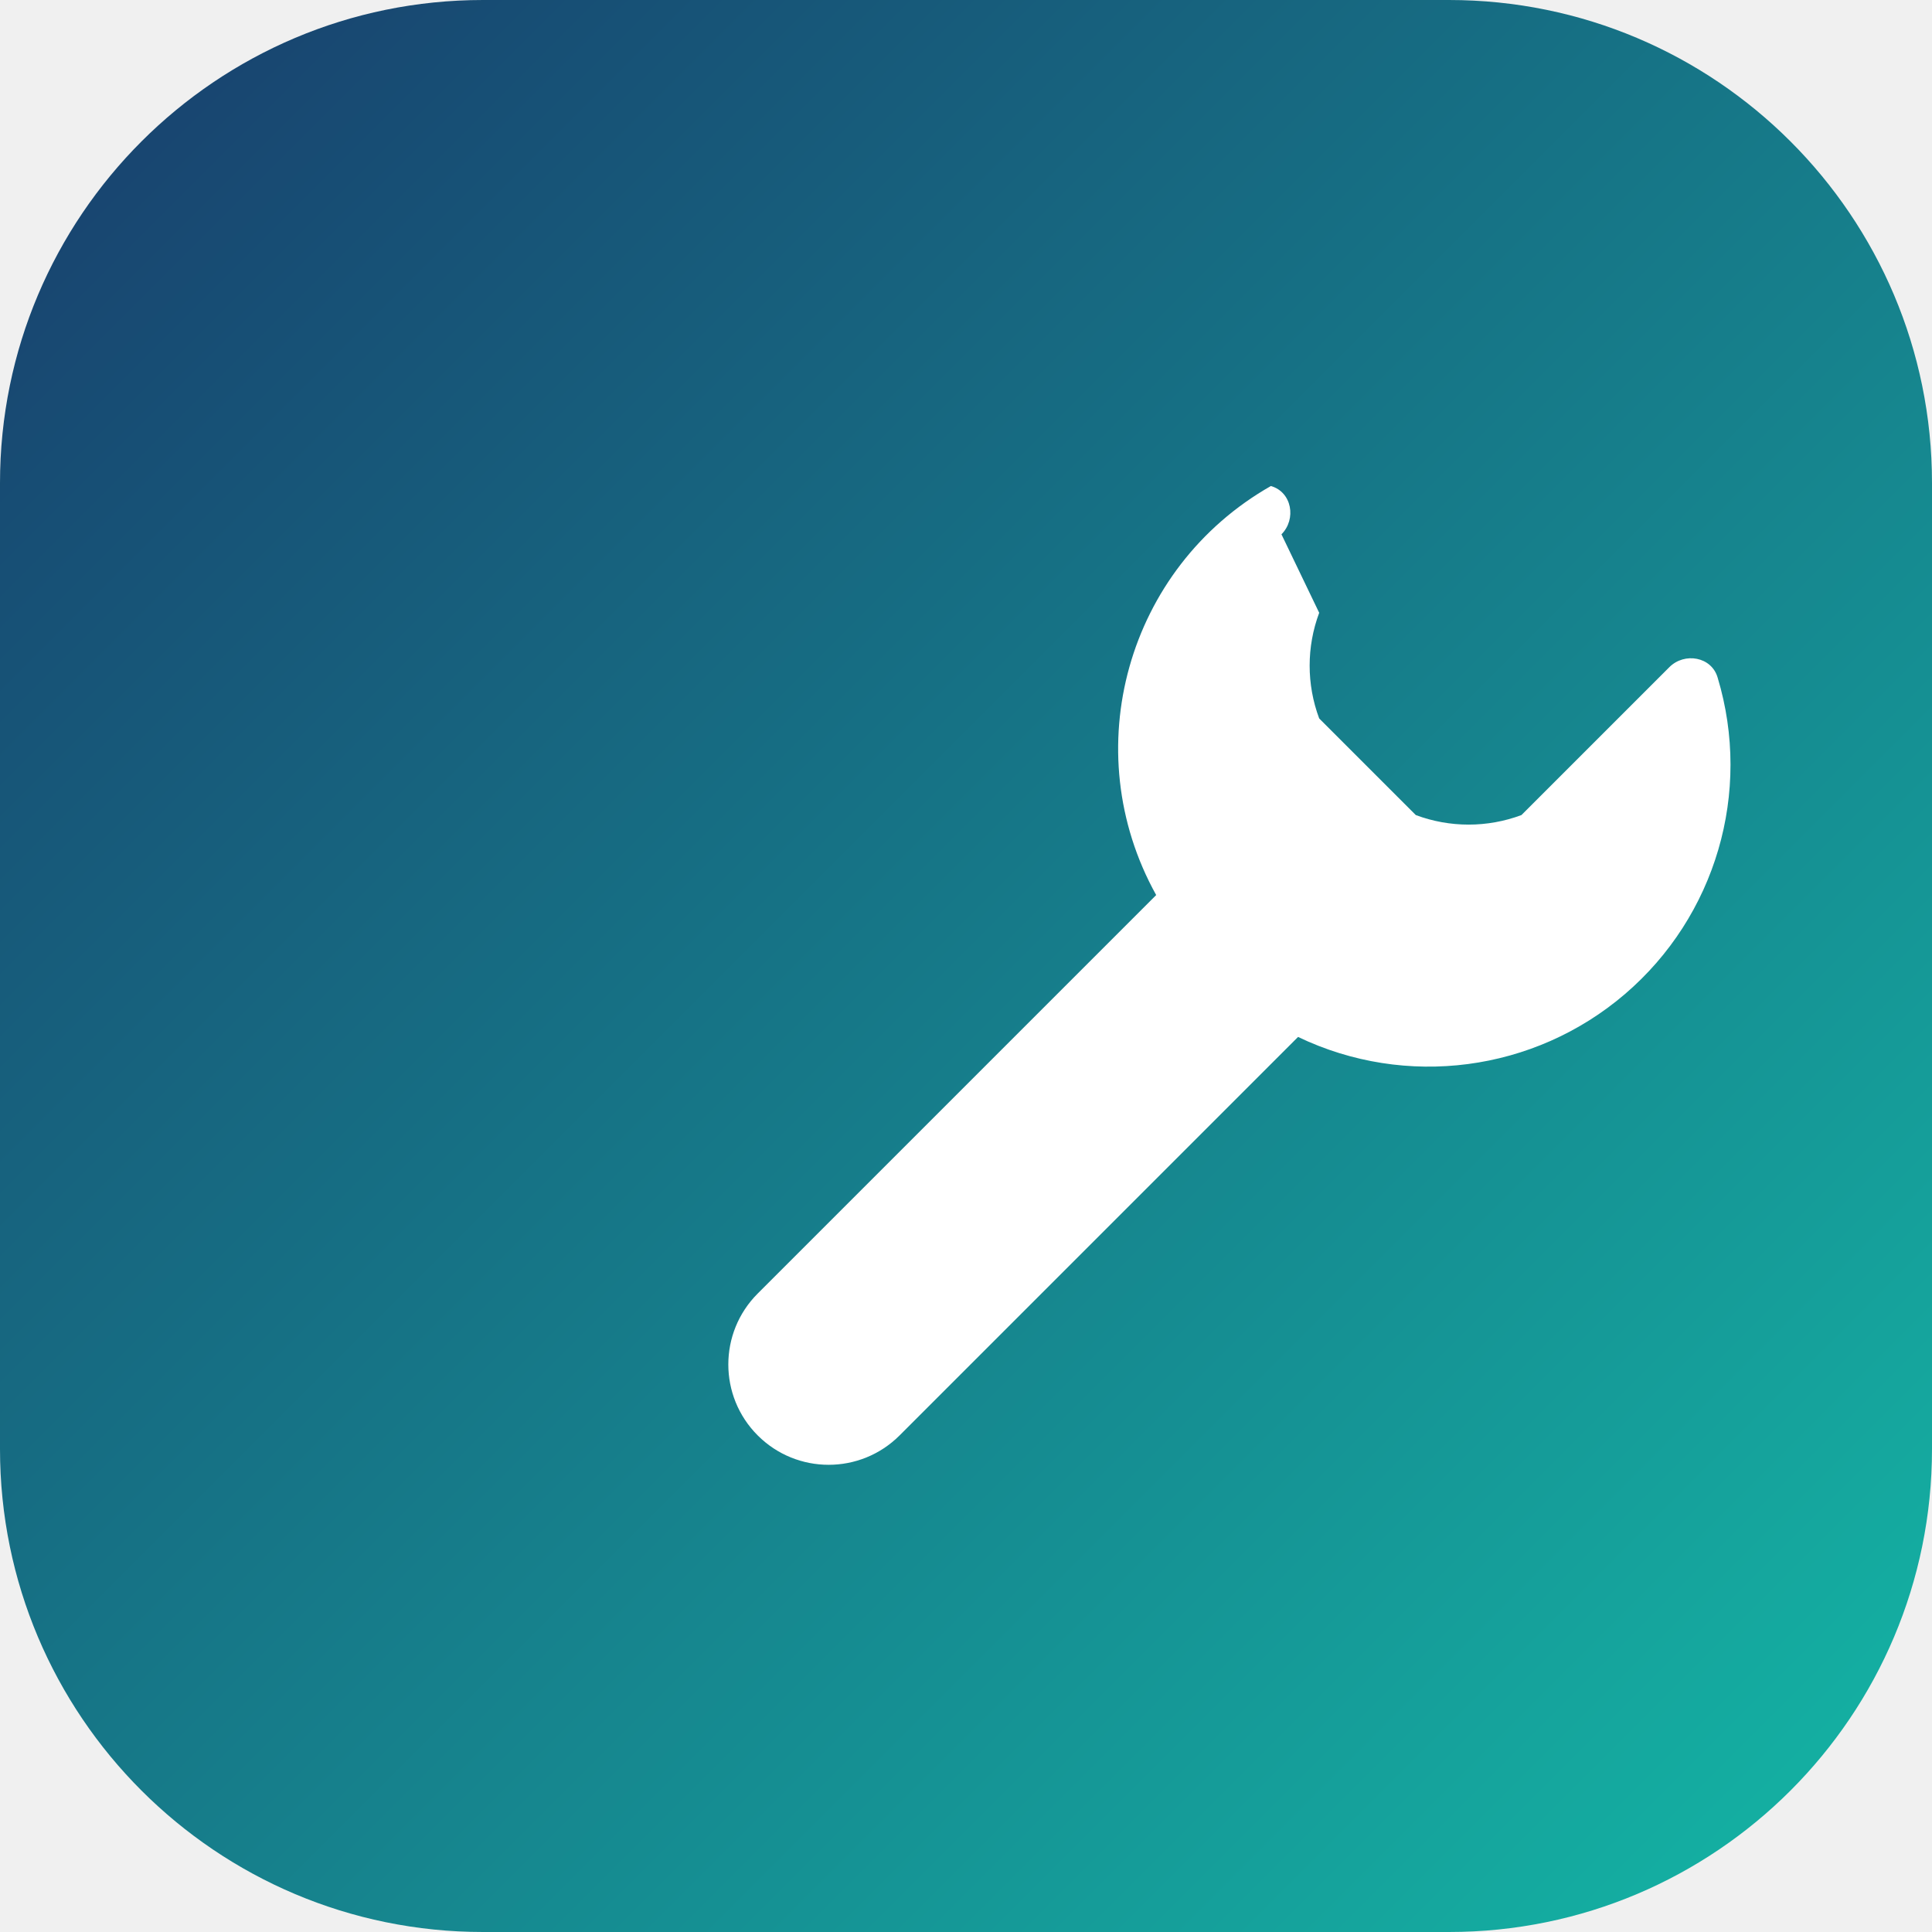
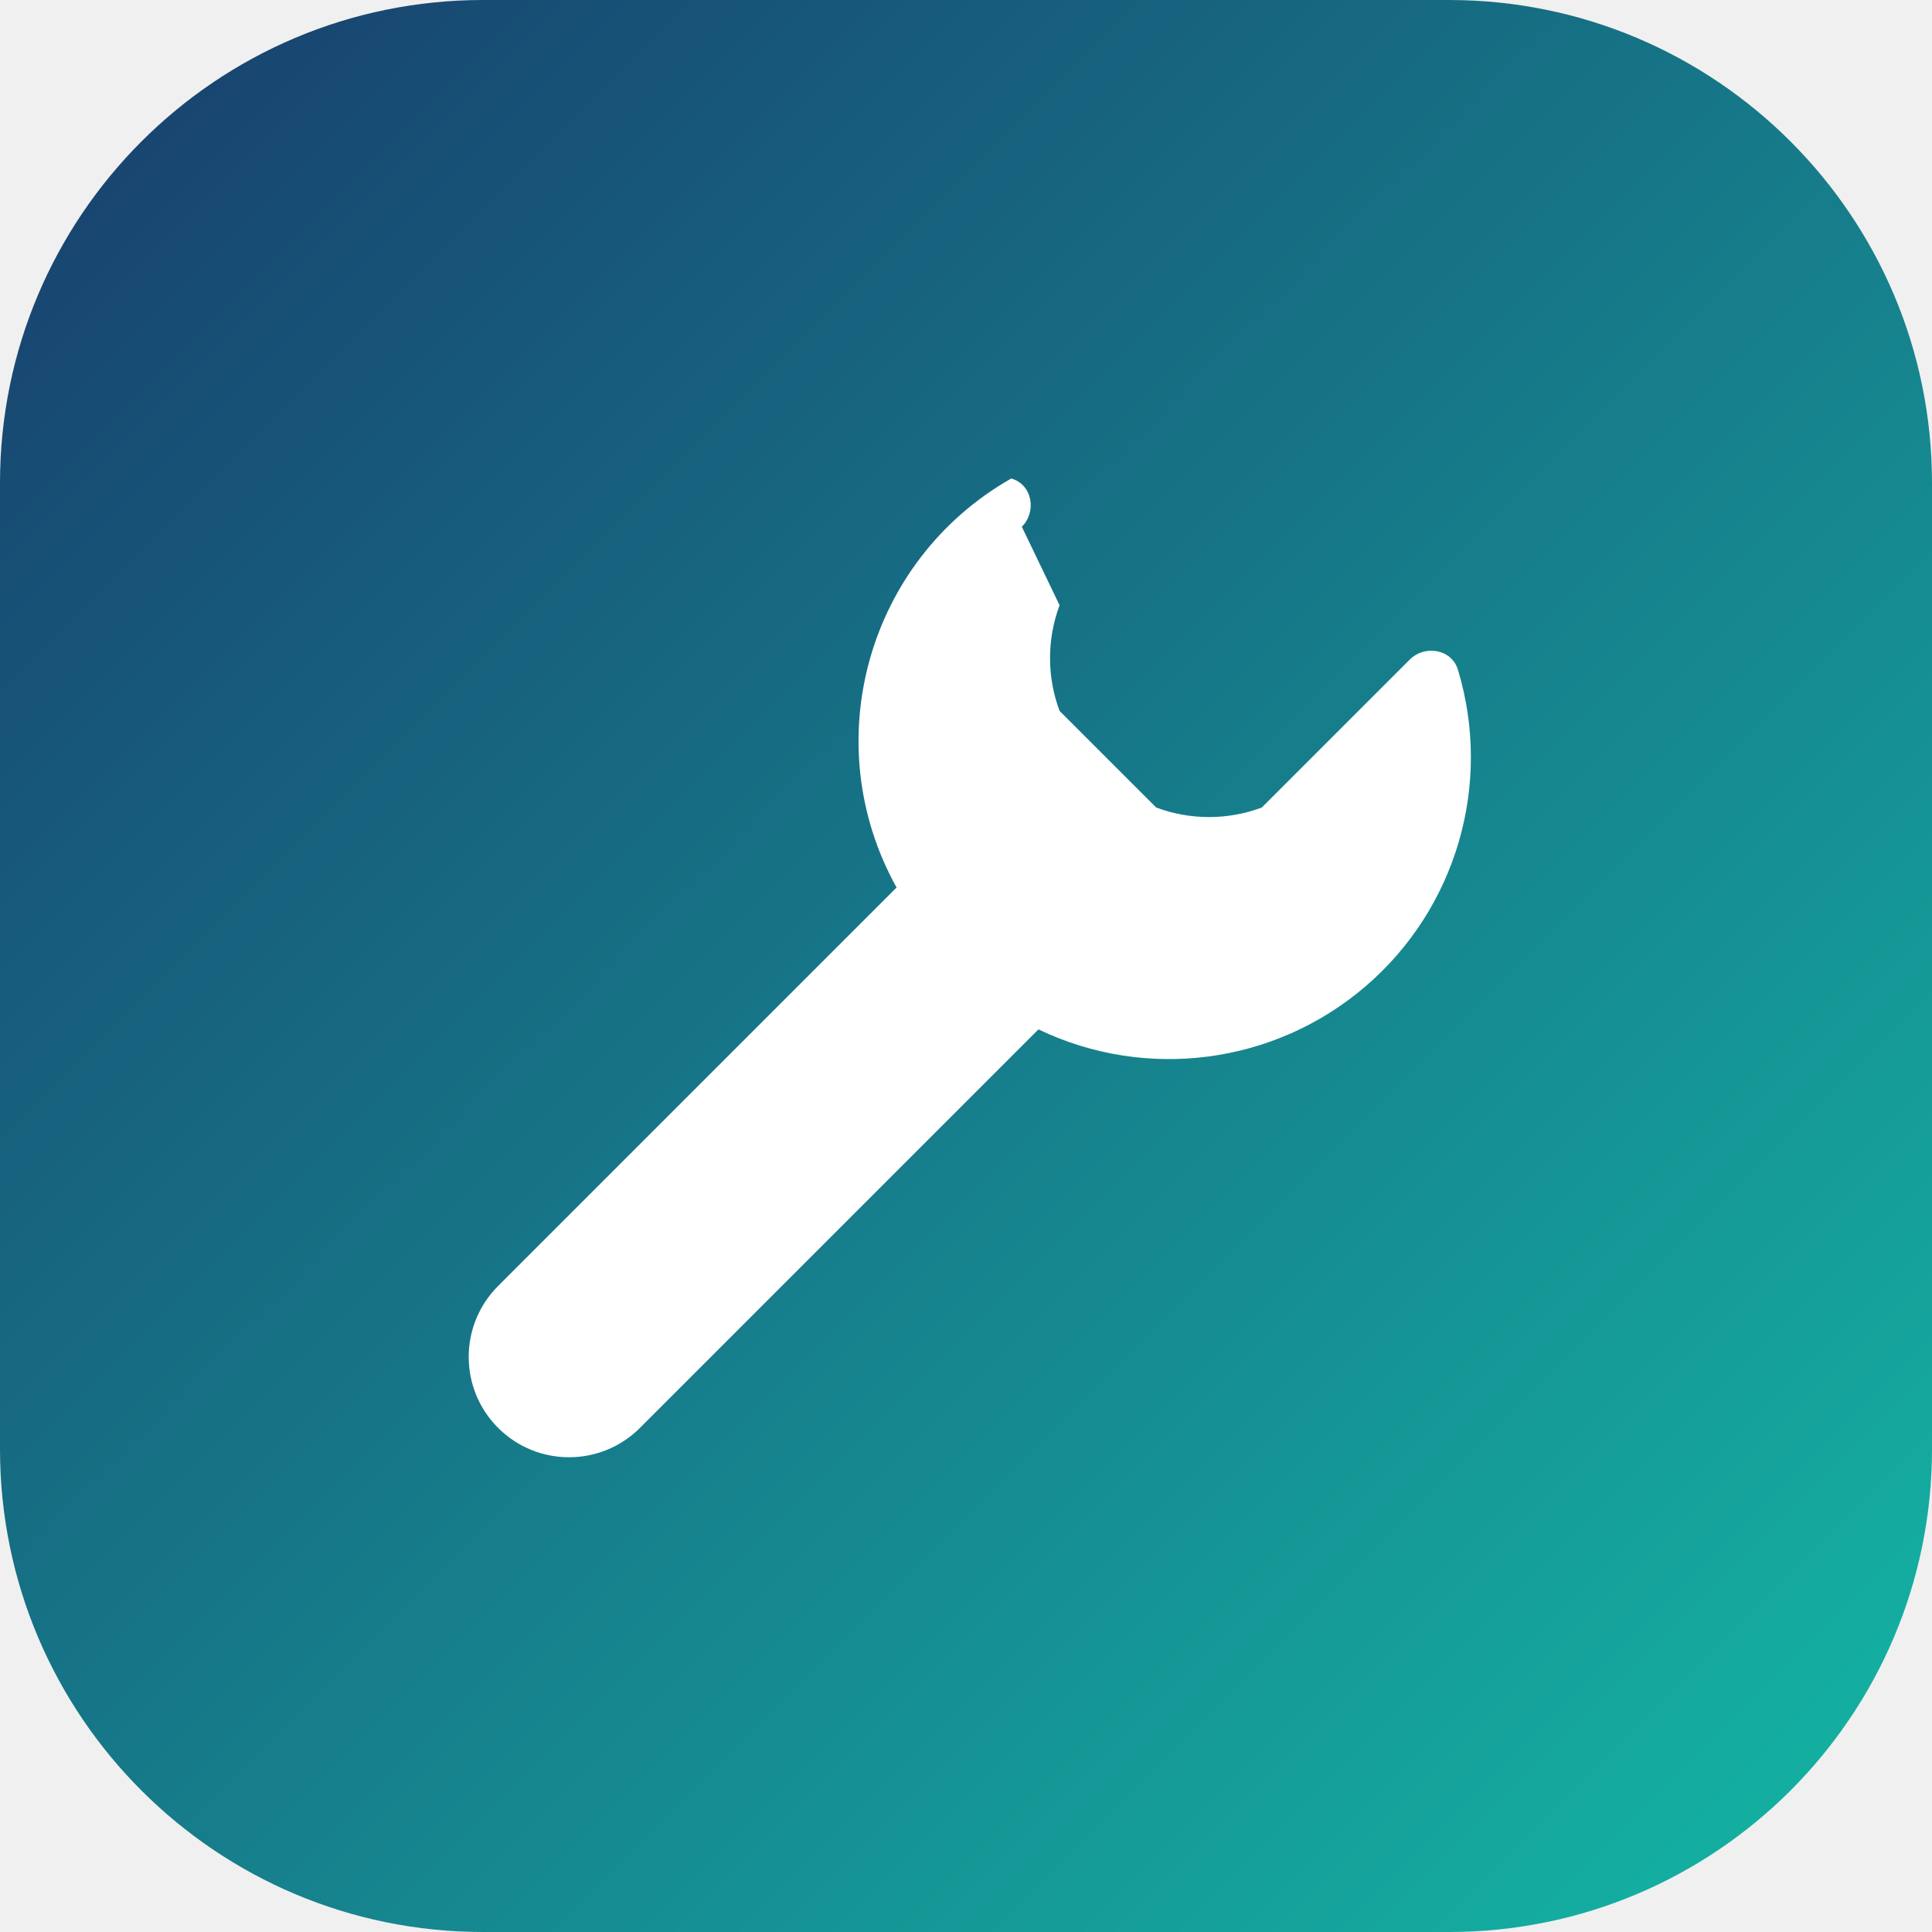
<svg xmlns="http://www.w3.org/2000/svg" viewBox="0 0 64 64">
  <defs>
    <linearGradient id="g" x1="0" y1="0" x2="1" y2="1">
      <stop offset="0%" stop-color="#183c6c" />
      <stop offset="100%" stop-color="#14b8a6" />
    </linearGradient>
  </defs>
  <rect width="64" height="64" rx="16" fill="url(#g)" />
-   <path d="M43.7 20.3a5 5 0 0 0 0 3.5l3.2 3.2a5 5 0 0 0 3.5 0l4.9-4.9c.5-.5 1.4-.35 1.6.35a10 10 0 0 1-13.9 11.9l-13.2 13.2a3.3 3.3 0 0 1-4.7-4.7l13.2-13.2A10 10 0 0 1 42.1 16.1c.7.2.85 1.1.35 1.6z" fill="#ffffff" />
+   <g transform="translate(-8.6,-0.25)">
+     <path d="M43.7 20.3a5 5 0 0 0 0 3.5l3.2 3.2a5 5 0 0 0 3.5 0l4.9-4.9c.5-.5 1.4-.35 1.6.35a10 10 0 0 1-13.9 11.9l-13.2 13.2a3.3 3.3 0 0 1-4.7-4.7l13.2-13.2A10 10 0 0 1 42.1 16.1c.7.2.85 1.1.35 1.6z" fill="#ffffff" />
+   </g>
</svg>
